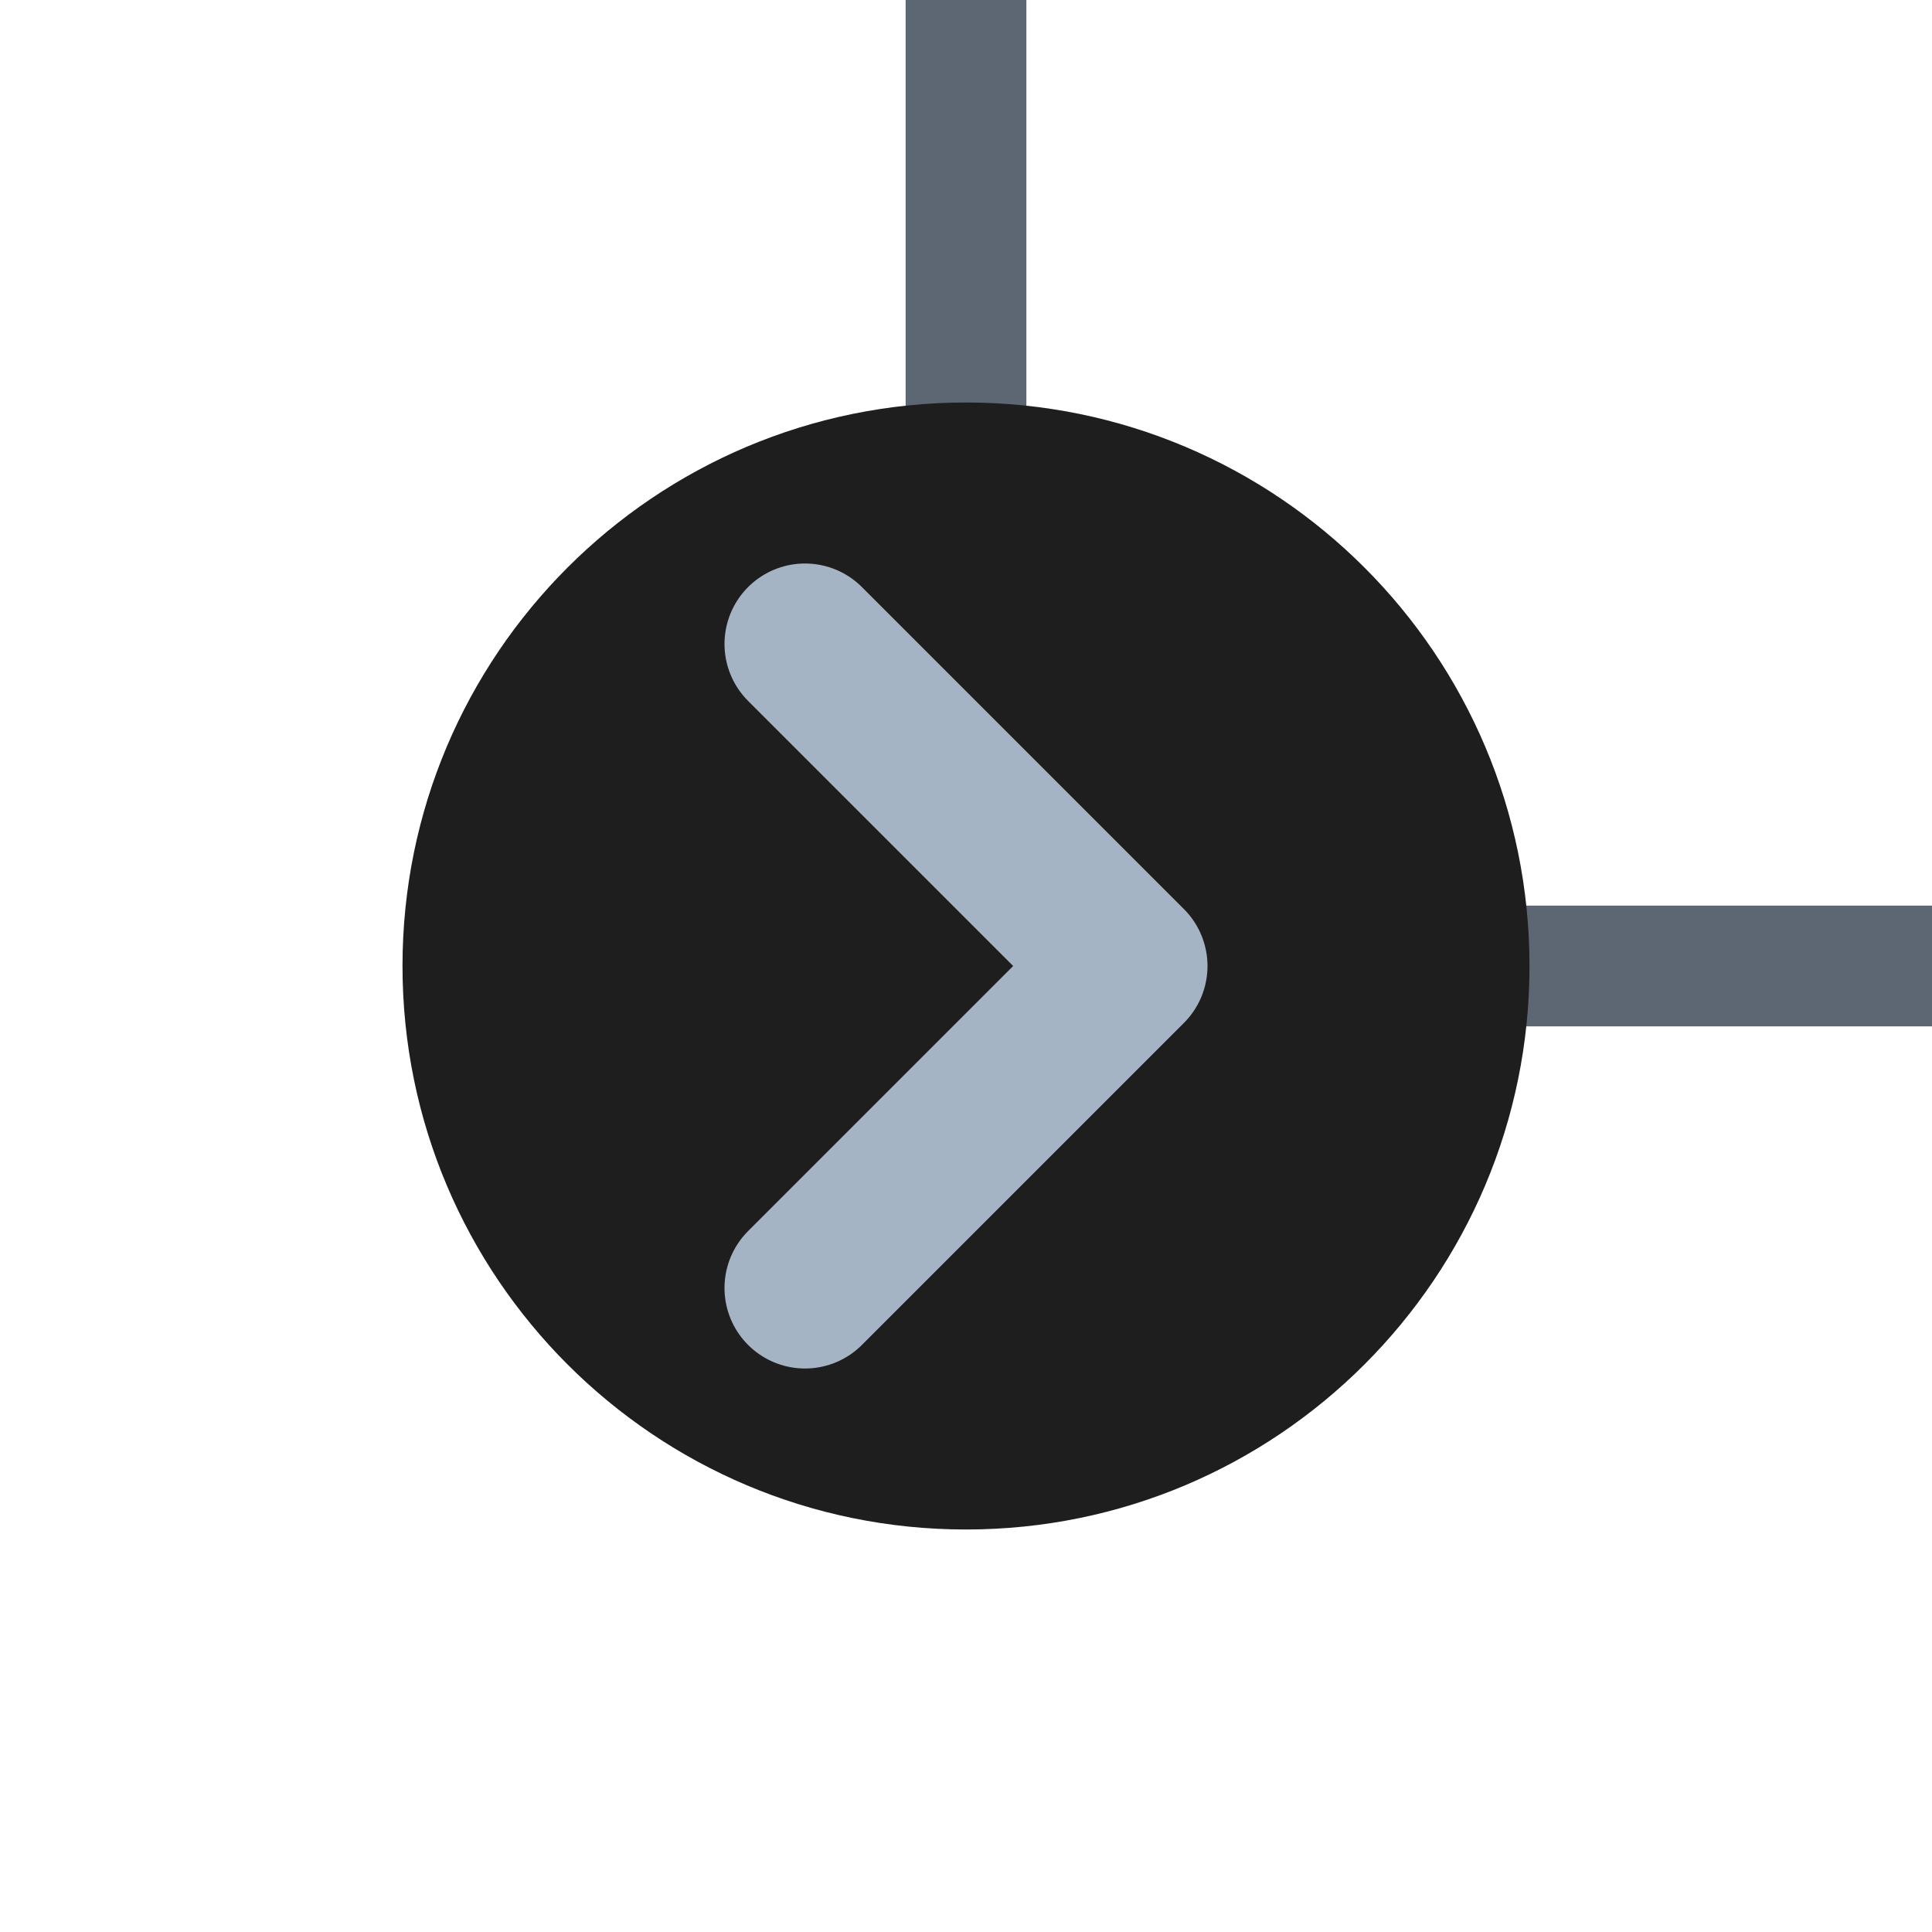
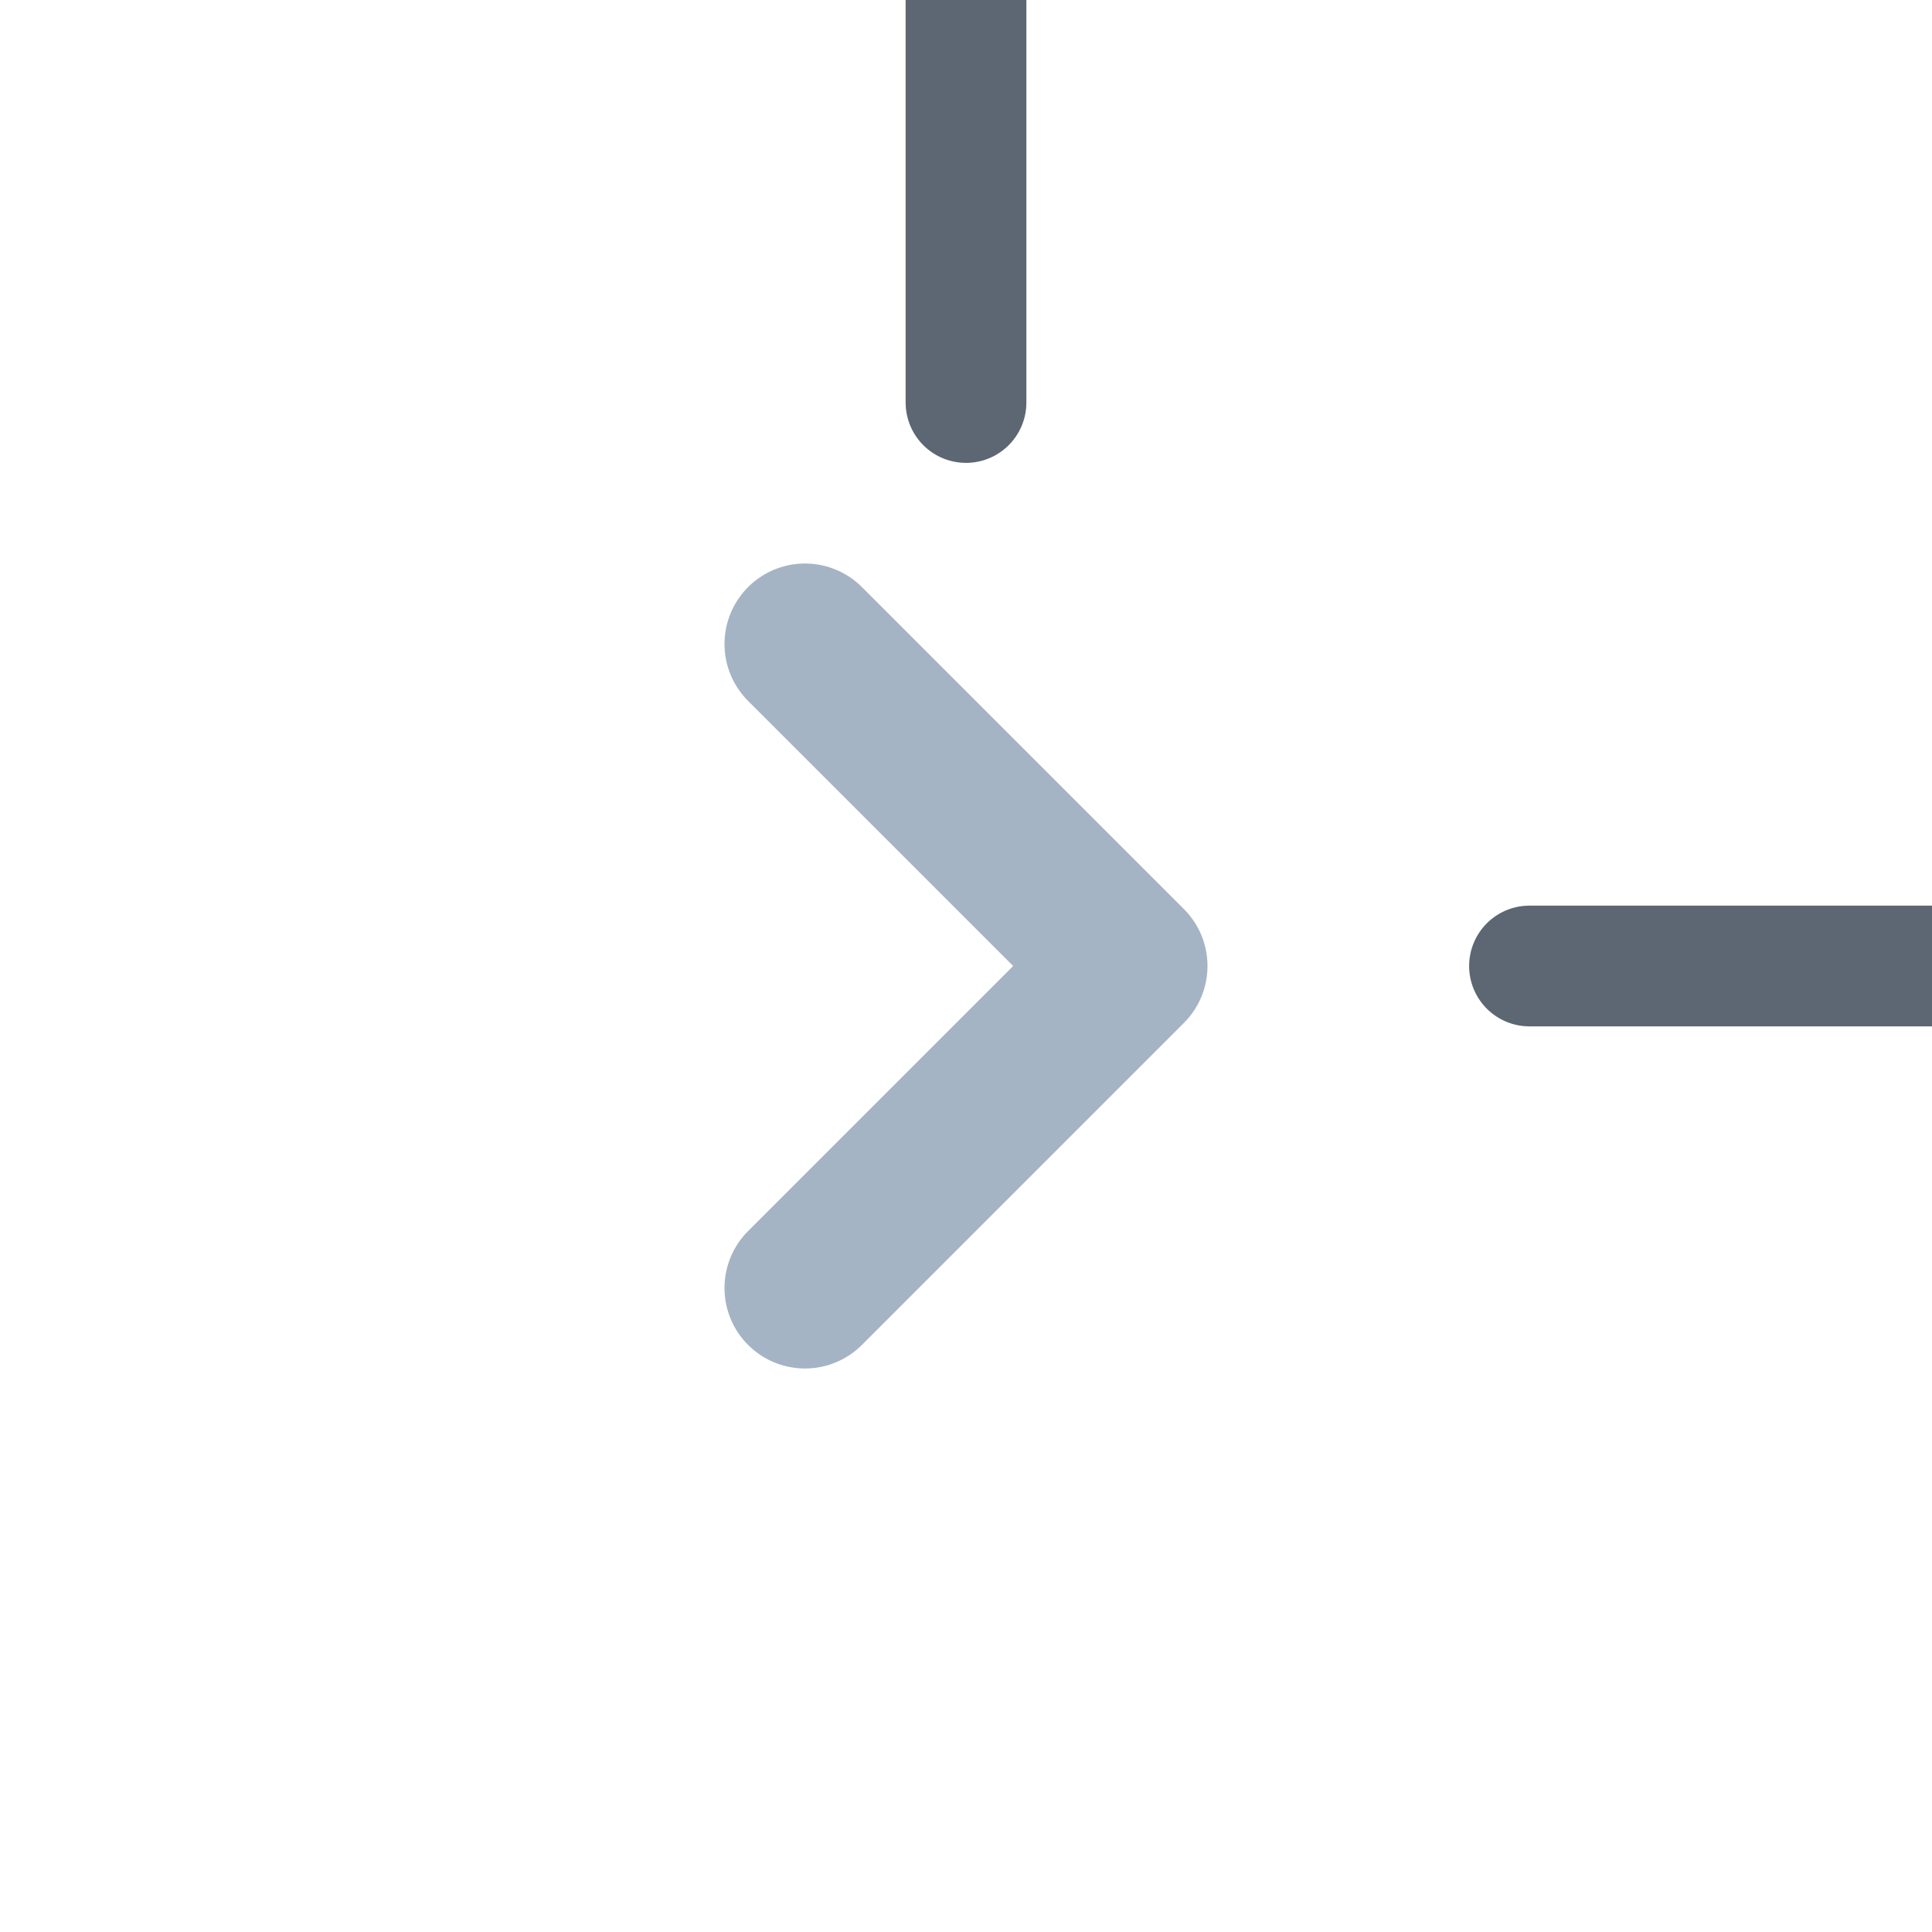
<svg xmlns="http://www.w3.org/2000/svg" viewBox="0 0 24 24" fill="none">
  <g stroke="#5c6773" stroke-width="1.5" stroke-linecap="round" stroke-linejoin="round">
-     <path d="M12 0 L12 8 Q12 12 16 12 L24 12" />
+     <line x1="12" y1="0" x2="12" y2="5" />
+     <line x1="19" y1="12" x2="24" y2="12" />
  </g>
-   <circle cx="12" cy="12" r="7" fill="#1E1E1E" />
  <polyline points="10 16 14 12 10 8" stroke="#a5b4c4" stroke-width="2" stroke-linecap="round" stroke-linejoin="round" />
</svg>
